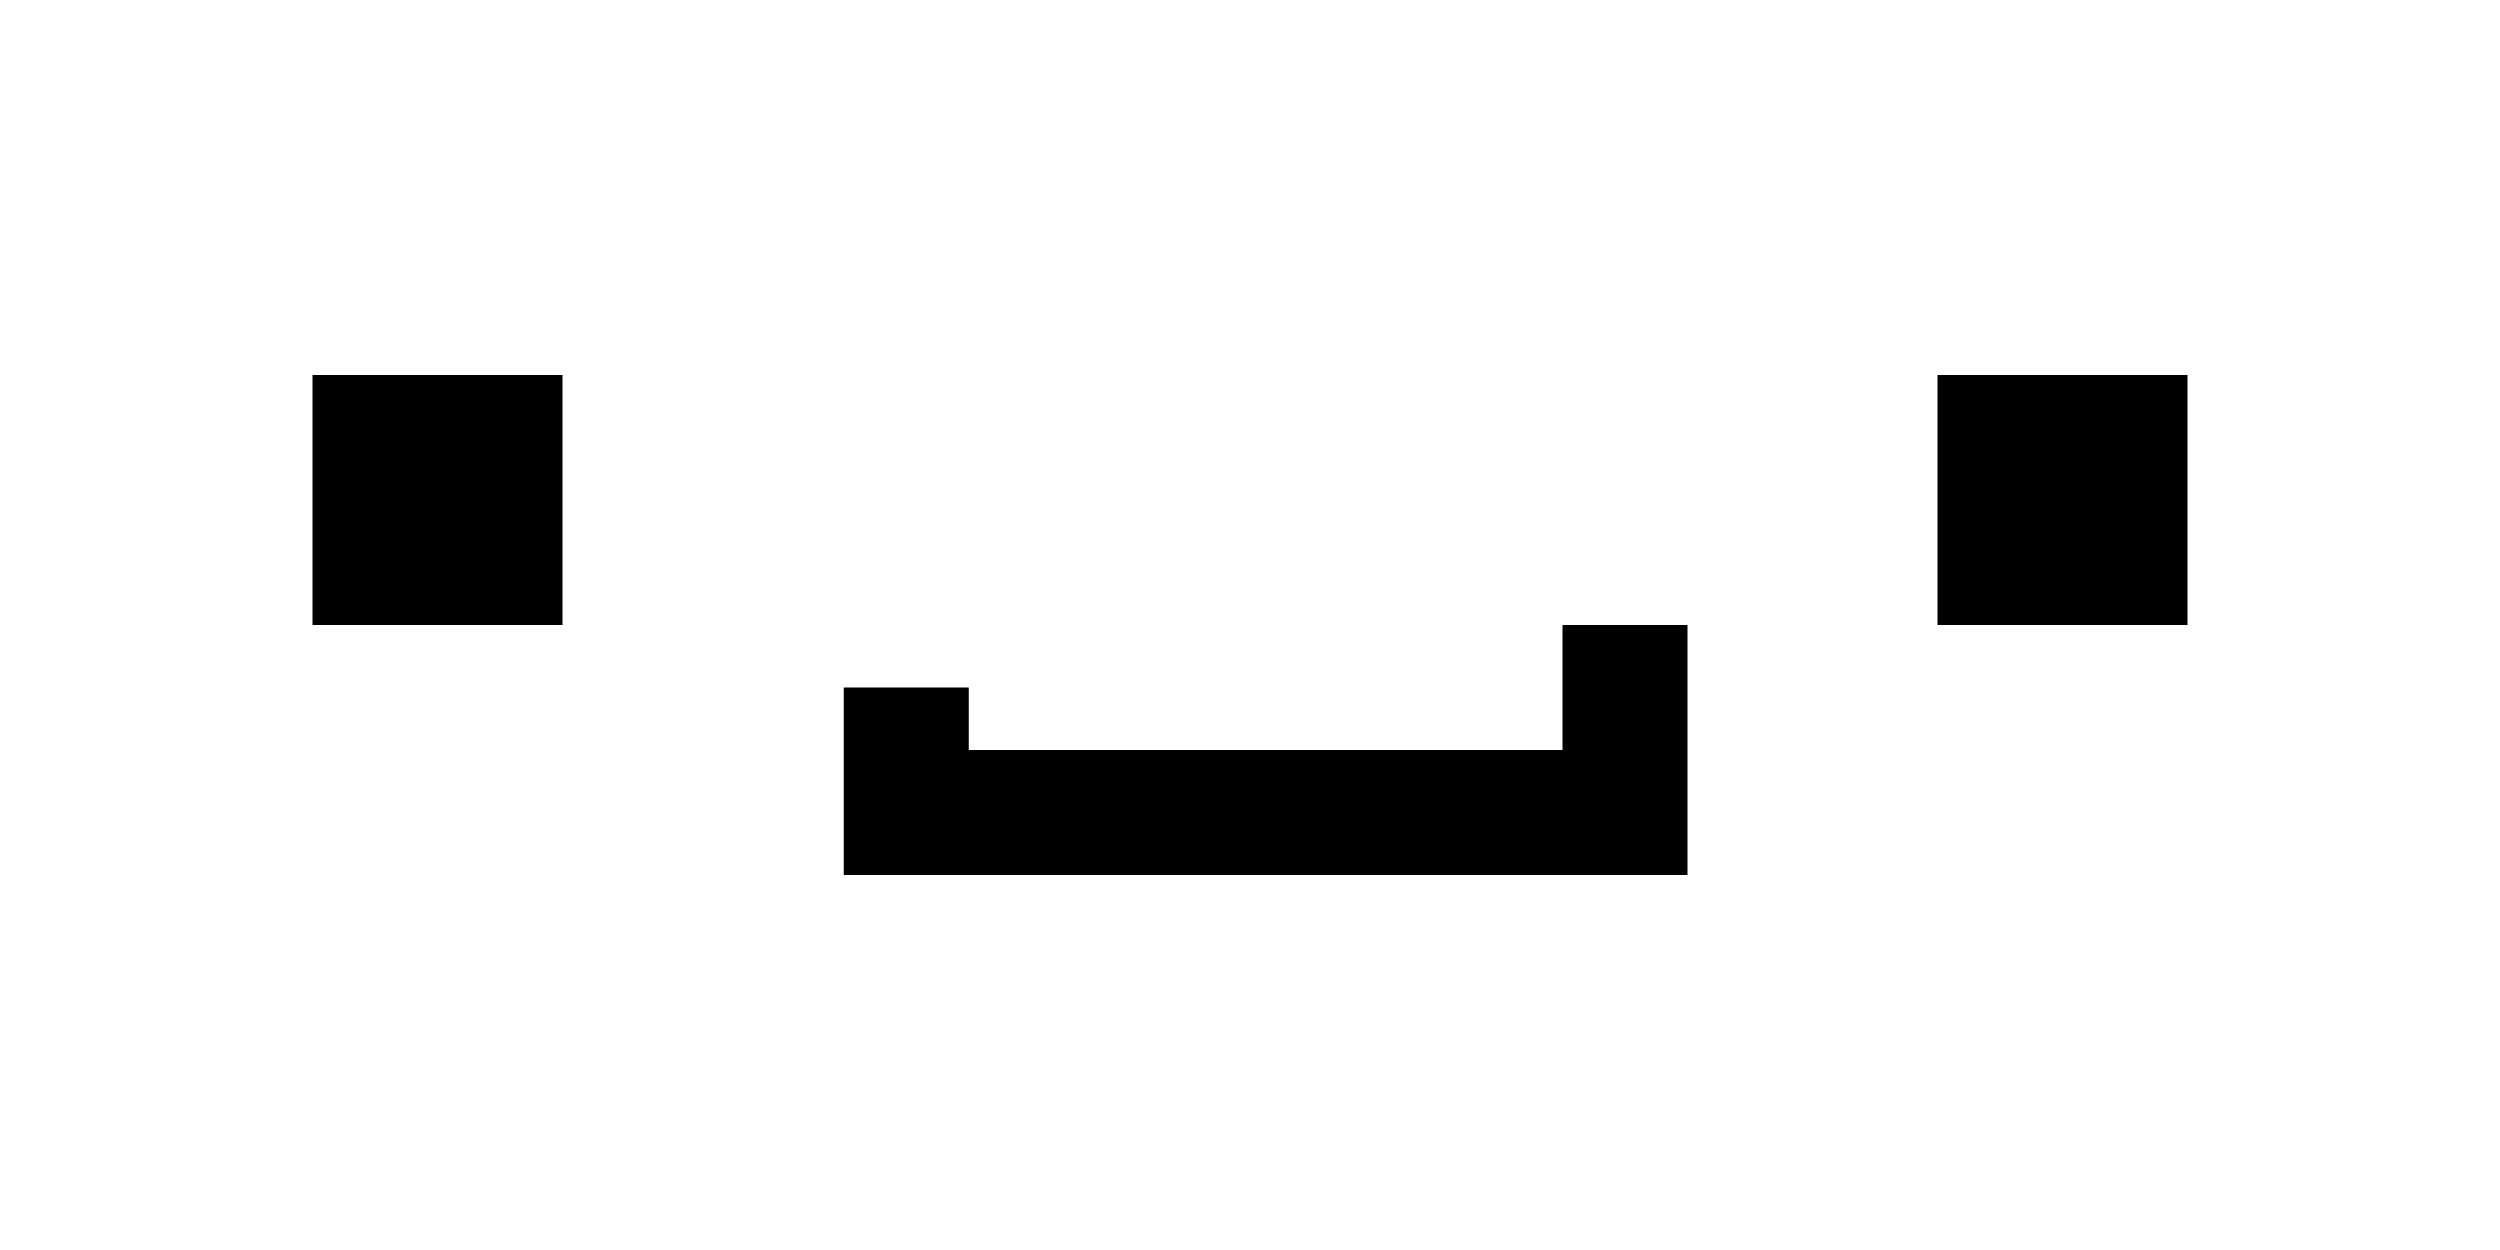
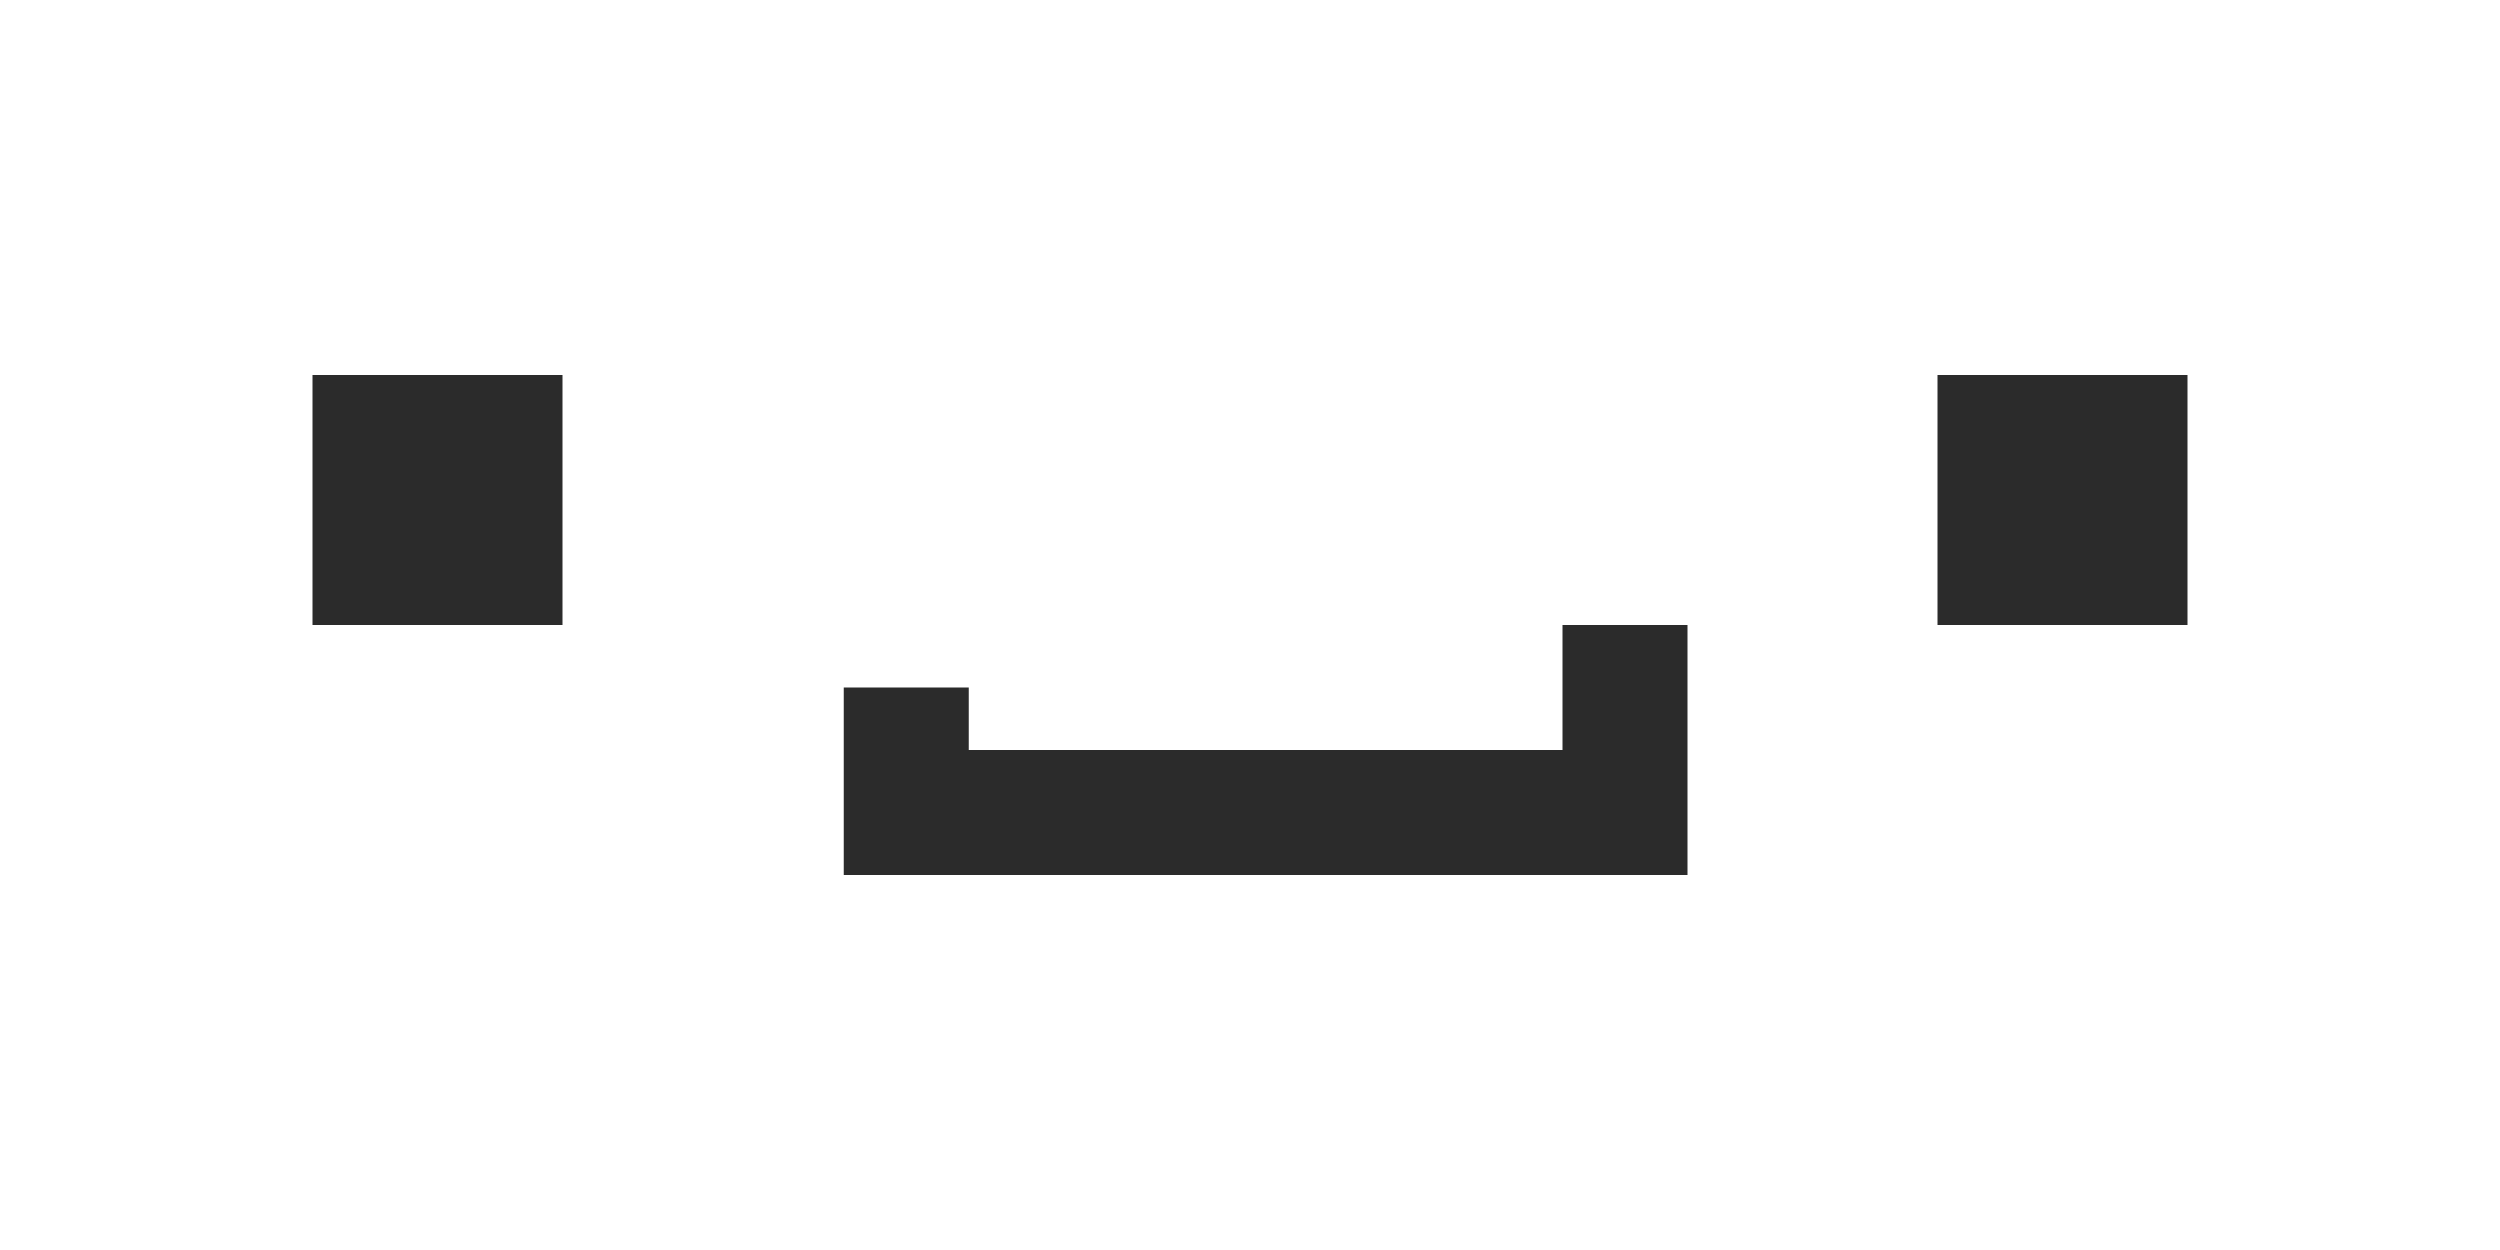
<svg xmlns="http://www.w3.org/2000/svg" id="smiley-icon" viewBox="0 0 80 40">
  <defs>
    <style>
      .cls-1 {
+         fill: #2b2b2b;
+       }
+ 
+       .cls-2 {
        fill: rgba(255,255,255,0);
      }
    </style>
  </defs>
-   <rect id="Rectangle_5" data-name="Rectangle 5" width="8" height="8" transform="translate(10 12)" />
-   <rect id="Rectangle_6" data-name="Rectangle 6" width="8" height="8" transform="translate(62 12)" />
-   <path id="Union_1" data-name="Union 1" d="M4,8H0V2H4V4H23V0h4V8Z" transform="translate(27 20)" />
-   <path id="Path_1" data-name="Path 1" class="cls-1" d="M0,0H80V40H0Z" />
+   <rect id="Rectangle_5" data-name="Rectangle 5" class="cls-1" width="8" height="8" transform="translate(10 12)" />
+   <rect id="Rectangle_6" data-name="Rectangle 6" class="cls-1" width="8" height="8" transform="translate(62 12)" />
+   <path id="Union_1" data-name="Union 1" class="cls-1" d="M4,8H0V2H4V4H23V0h4V8Z" transform="translate(27 20)" />
+   <path id="Path_1" data-name="Path 1" class="cls-2" d="M0,0H80V40H0Z" />
</svg>
